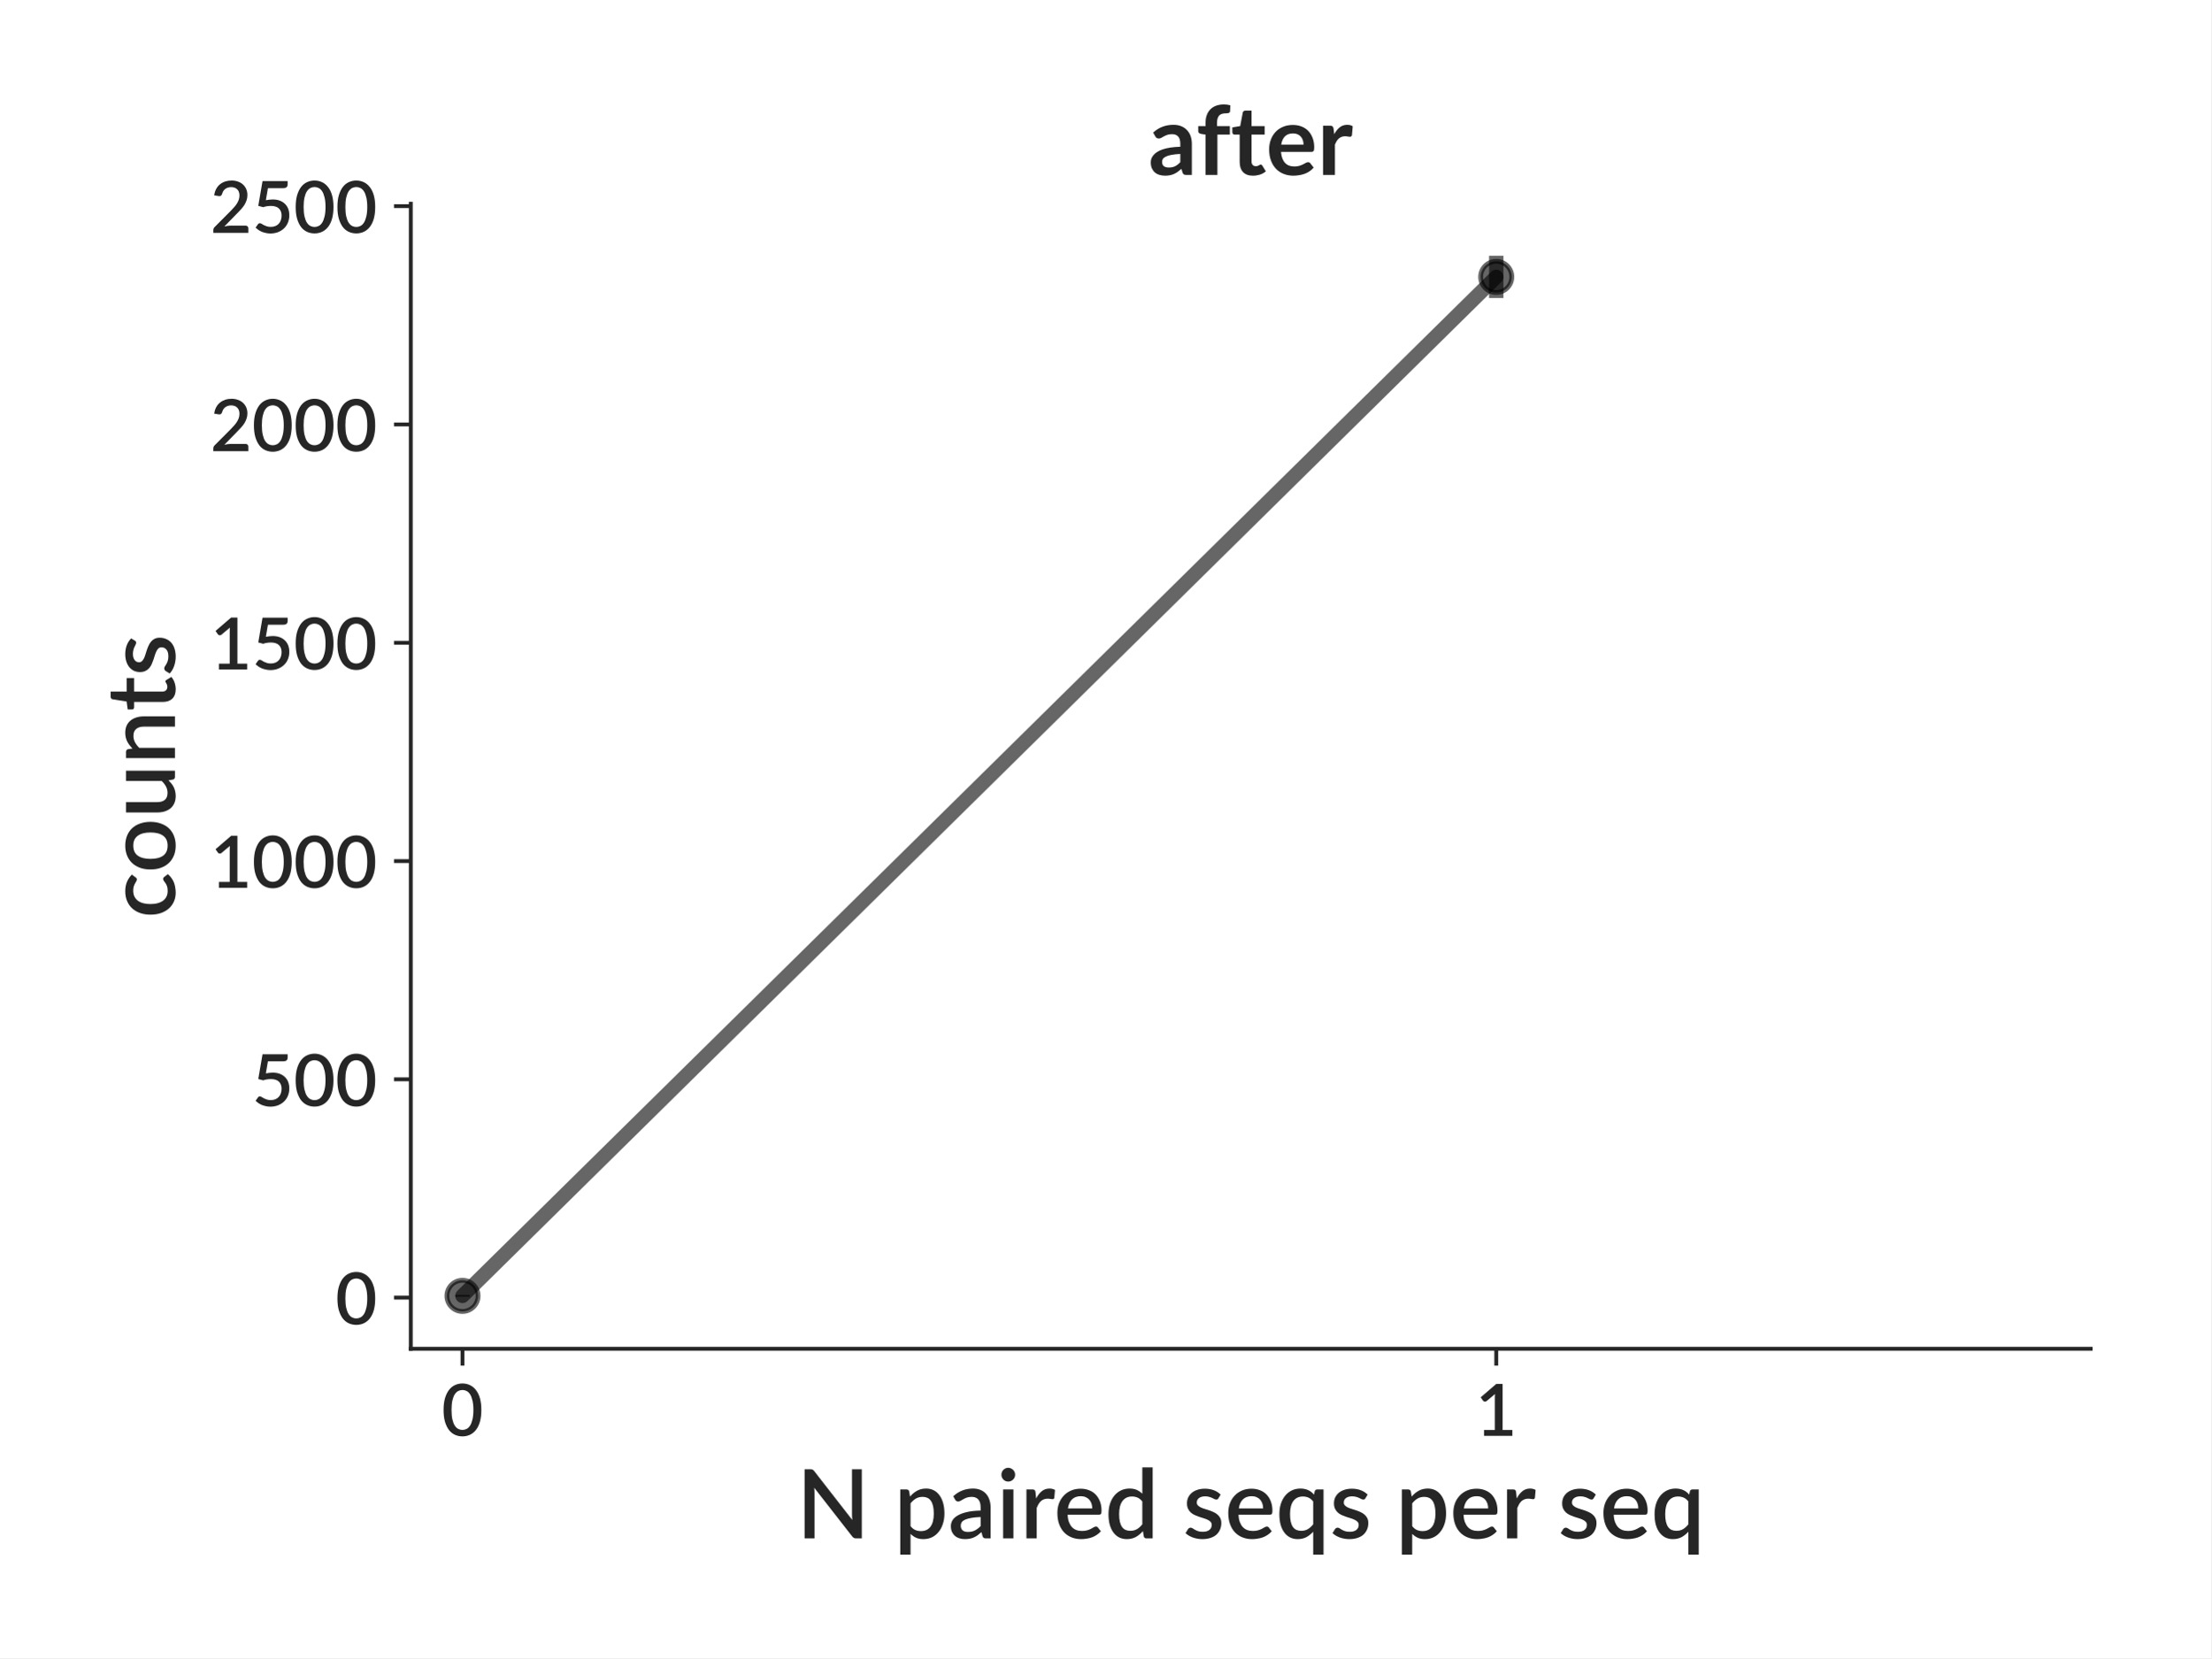
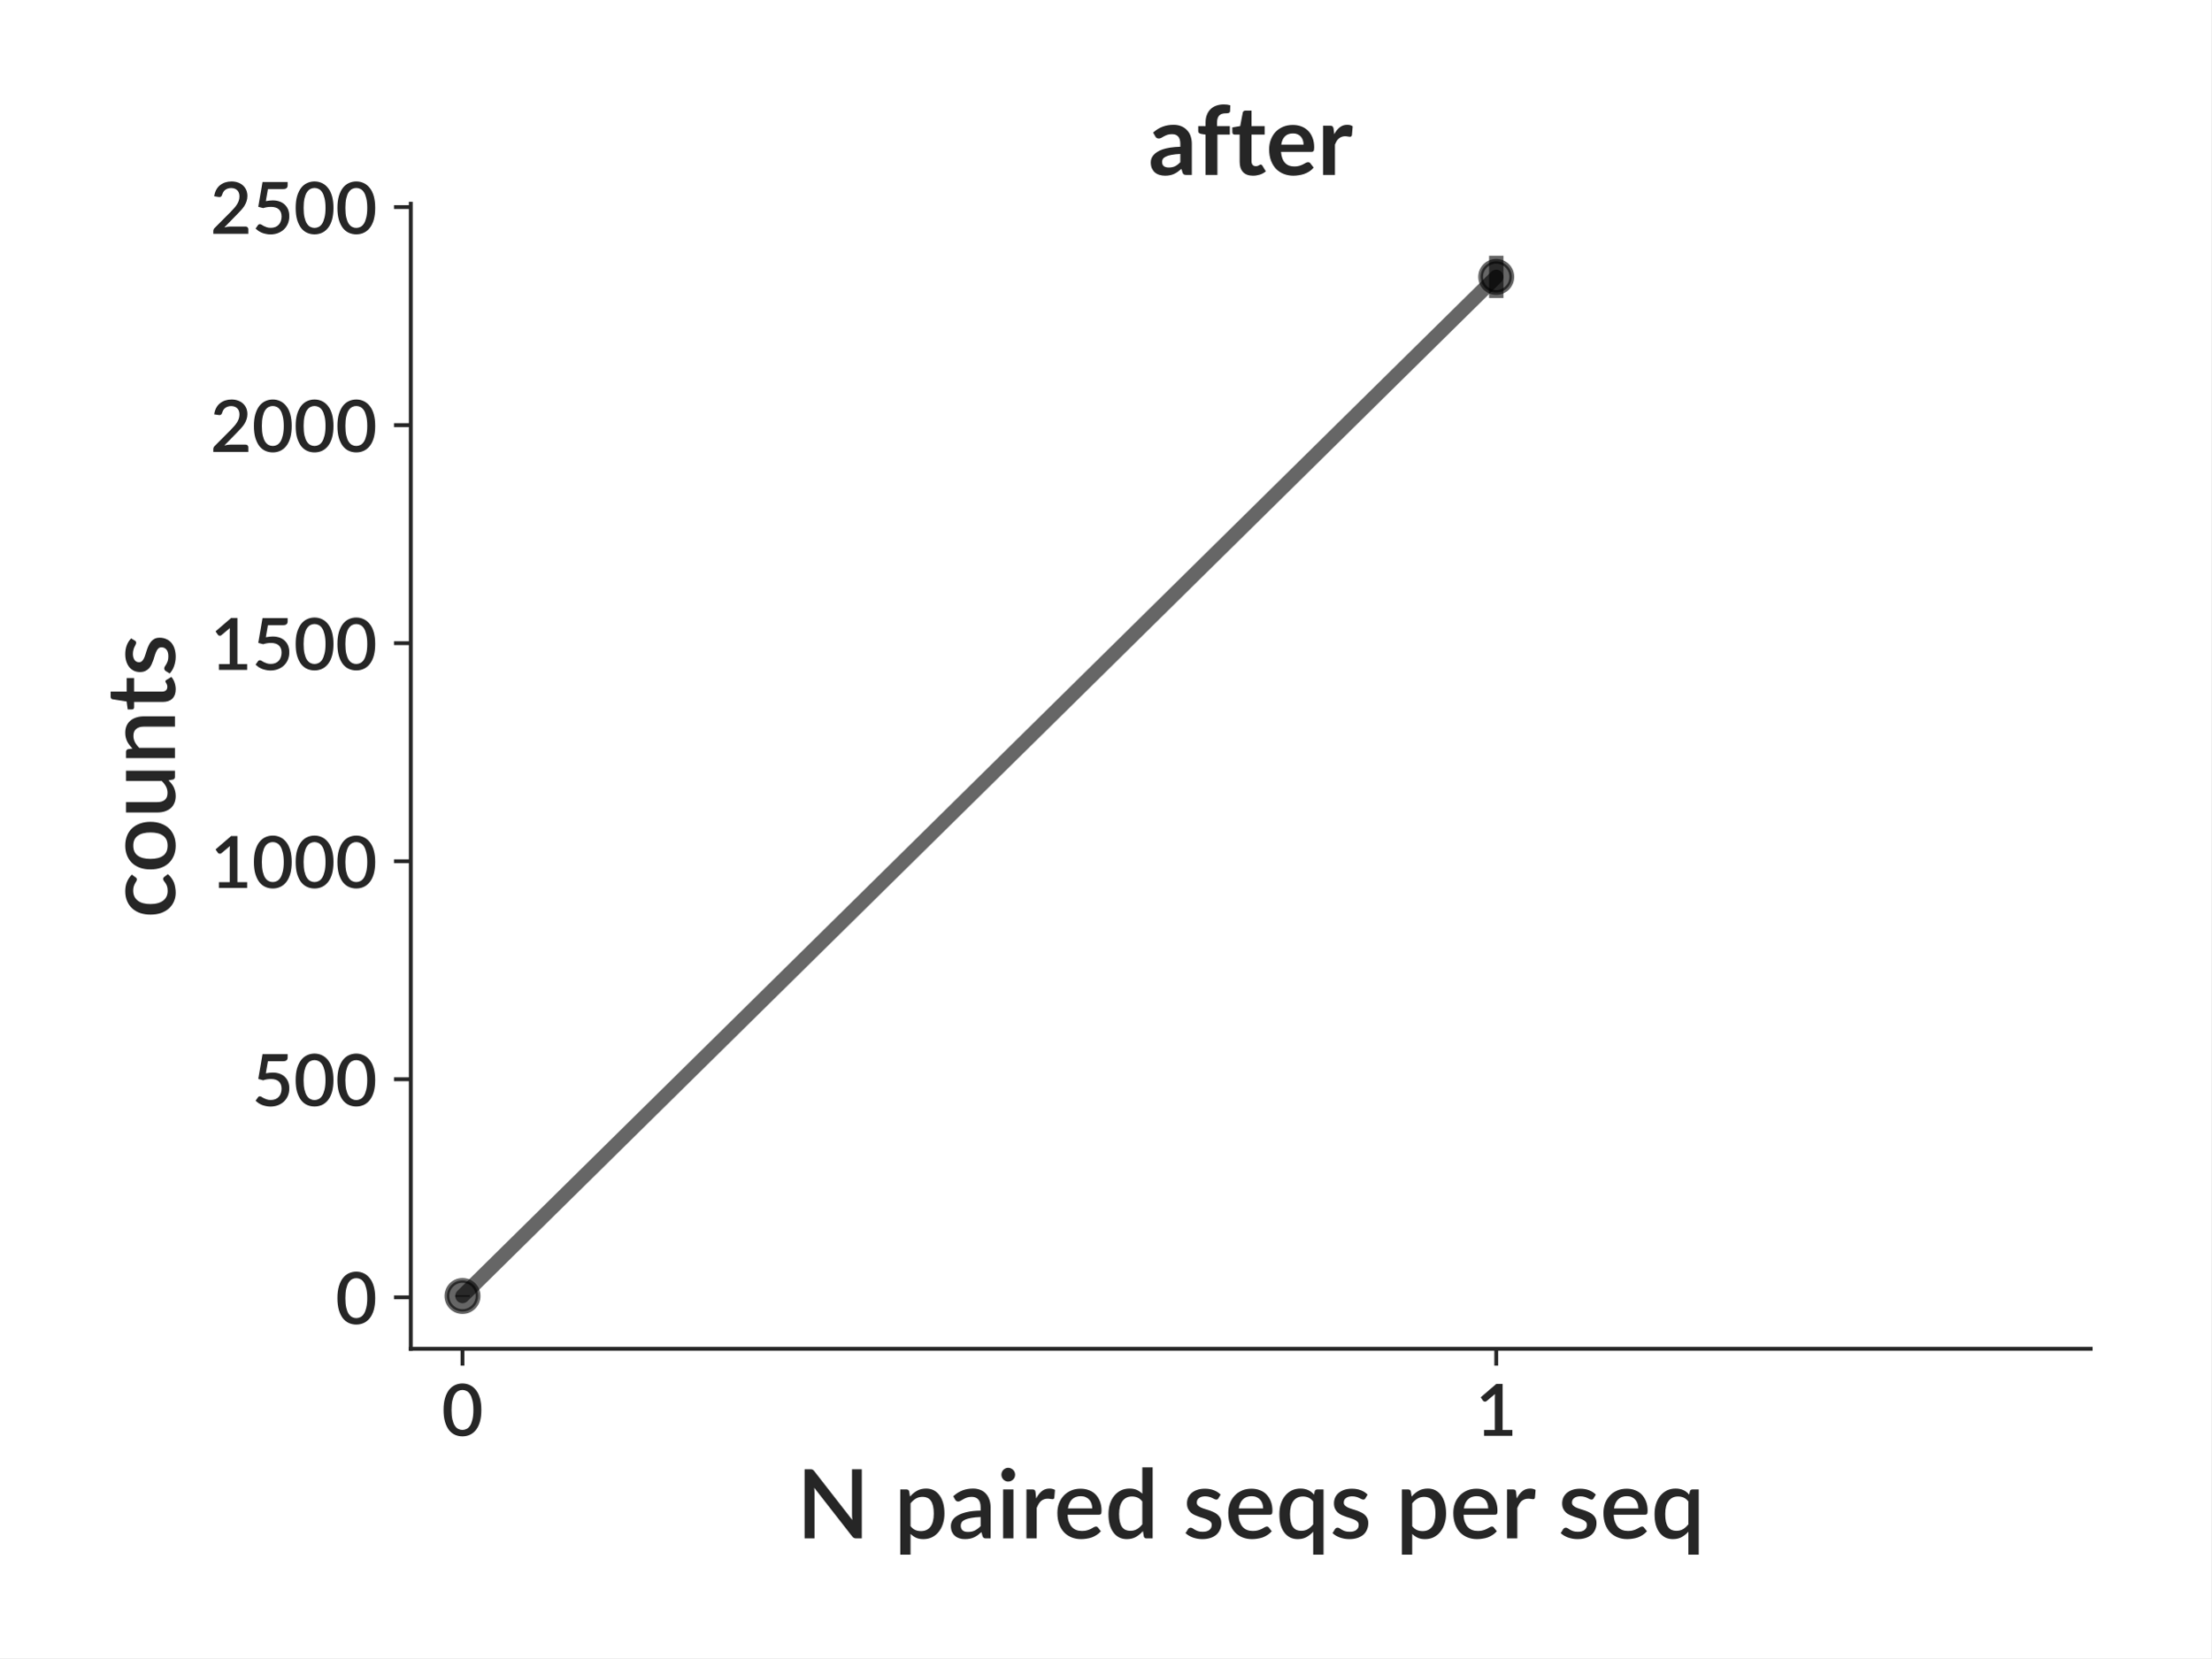
<svg xmlns="http://www.w3.org/2000/svg" xmlns:xlink="http://www.w3.org/1999/xlink" height="345.6pt" version="1.1" viewBox="0 0 460.8 345.6" width="460.8pt">
  <defs>
    <style type="text/css">
*{stroke-linecap:butt;stroke-linejoin:round;}
  </style>
  </defs>
  <g id="figure_1">
    <g id="patch_1">
      <path d="M 0 345.6  L 460.8 345.6  L 460.8 0  L 0 0  z " style="fill:#ffffff;" />
    </g>
    <g id="axes_1">
      <g id="patch_2">
        <path d="M 85.609 281.134  L 435.7 281.134  L 435.7 42.459  L 85.609 42.459  z " style="fill:#ffffff;" />
      </g>
      <g id="matplotlib.axis_1">
        <g id="xtick_1">
          <g id="line2d_1">
            <defs>
-               <path d="M 0 0  L 0 3.5  " id="mac10f7584c" style="stroke:#262626;stroke-width:0.8;" />
+               <path d="M 0 0  L 0 3.5  " id="m684904f607" style="stroke:#262626;stroke-width:0.8;" />
            </defs>
            <g>
-               <use style="fill:#262626;stroke:#262626;stroke-width:0.8;" x="96.381" xlink:href="#mac10f7584c" y="281.134" />
+               <use style="fill:#262626;stroke:#262626;stroke-width:0.8;" x="96.381" xlink:href="#m684904f607" y="281.134" />
            </g>
          </g>
          <g id="text_1">
            <text style="fill:#262626;font-family:Lato;font-size:15px;font-style:normal;font-weight:600;text-anchor:middle;" transform="rotate(-0, 96.38139, 299.2781)" x="96.381" y="299.278">0</text>
          </g>
        </g>
        <g id="xtick_2">
          <g id="line2d_2">
            <g>
-               <use style="fill:#262626;stroke:#262626;stroke-width:0.8;" x="311.822" xlink:href="#mac10f7584c" y="281.134" />
+               <use style="fill:#262626;stroke:#262626;stroke-width:0.8;" x="311.822" xlink:href="#m684904f607" y="281.134" />
            </g>
          </g>
          <g id="text_2">
            <text style="fill:#262626;font-family:Lato;font-size:15px;font-style:normal;font-weight:600;text-anchor:middle;" transform="rotate(-0, 311.8218, 299.2781)" x="311.822" y="299.278">1</text>
          </g>
        </g>
        <g id="text_3">
          <text style="fill:#262626;font-family:Lato;font-size:20px;font-style:normal;font-weight:600;text-anchor:middle;" transform="rotate(-0, 260.6547, 320.65)" x="260.655" y="320.65">N paired seqs per seq</text>
        </g>
      </g>
      <g id="matplotlib.axis_2">
        <g id="ytick_1">
          <g id="line2d_3">
            <defs>
-               <path d="M 0 0  L -3.5 0  " id="mb153cf4711" style="stroke:#262626;stroke-width:0.8;" />
+               <path d="M 0 0  L -3.5 0  " id="m13ebd4626a" style="stroke:#262626;stroke-width:0.8;" />
            </defs>
            <g>
-               <use style="fill:#262626;stroke:#262626;stroke-width:0.8;" x="85.609" xlink:href="#mb153cf4711" y="270.467" />
+               <use style="fill:#262626;stroke:#262626;stroke-width:0.8;" x="85.609" xlink:href="#m13ebd4626a" y="270.4" />
            </g>
          </g>
          <g id="text_4">
-             <text style="fill:#262626;font-family:Lato;font-size:15px;font-style:normal;font-weight:600;text-anchor:end;" transform="rotate(-0, 78.60938, 276.039)" x="78.609" y="276.039">0</text>
+             <text style="fill:#262626;font-family:Lato;font-size:15px;font-style:normal;font-weight:600;text-anchor:end;" transform="rotate(-0, 78.60938, 275.9723)" x="78.609" y="275.972">0</text>
          </g>
        </g>
        <g id="ytick_2">
          <g id="line2d_4">
            <g>
-               <use style="fill:#262626;stroke:#262626;stroke-width:0.8;" x="85.609" xlink:href="#mb153cf4711" y="224.967" />
+               <use style="fill:#262626;stroke:#262626;stroke-width:0.8;" x="85.609" xlink:href="#m13ebd4626a" y="224.952" />
            </g>
          </g>
          <g id="text_5">
-             <text style="fill:#262626;font-family:Lato;font-size:15px;font-style:normal;font-weight:600;text-anchor:end;" transform="rotate(-0, 78.60938, 230.5389)" x="78.609" y="230.539">500</text>
+             <text style="fill:#262626;font-family:Lato;font-size:15px;font-style:normal;font-weight:600;text-anchor:end;" transform="rotate(-0, 78.60938, 230.5247)" x="78.609" y="230.525">500</text>
          </g>
        </g>
        <g id="ytick_3">
          <g id="line2d_5">
            <g>
-               <use style="fill:#262626;stroke:#262626;stroke-width:0.8;" x="85.609" xlink:href="#mb153cf4711" y="179.467" />
+               <use style="fill:#262626;stroke:#262626;stroke-width:0.8;" x="85.609" xlink:href="#m13ebd4626a" y="179.505" />
            </g>
          </g>
          <g id="text_6">
-             <text style="fill:#262626;font-family:Lato;font-size:15px;font-style:normal;font-weight:600;text-anchor:end;" transform="rotate(-0, 78.60938, 185.0388)" x="78.609" y="185.039">1000</text>
+             <text style="fill:#262626;font-family:Lato;font-size:15px;font-style:normal;font-weight:600;text-anchor:end;" transform="rotate(-0, 78.60938, 185.077)" x="78.609" y="185.077">1000</text>
          </g>
        </g>
        <g id="ytick_4">
          <g id="line2d_6">
            <g>
-               <use style="fill:#262626;stroke:#262626;stroke-width:0.8;" x="85.609" xlink:href="#mb153cf4711" y="133.966" />
+               <use style="fill:#262626;stroke:#262626;stroke-width:0.8;" x="85.609" xlink:href="#m13ebd4626a" y="134.057" />
            </g>
          </g>
          <g id="text_7">
-             <text style="fill:#262626;font-family:Lato;font-size:15px;font-style:normal;font-weight:600;text-anchor:end;" transform="rotate(-0, 78.60938, 139.5387)" x="78.609" y="139.539">1500</text>
+             <text style="fill:#262626;font-family:Lato;font-size:15px;font-style:normal;font-weight:600;text-anchor:end;" transform="rotate(-0, 78.60938, 139.6294)" x="78.609" y="139.629">1500</text>
          </g>
        </g>
        <g id="ytick_5">
          <g id="line2d_7">
            <g>
-               <use style="fill:#262626;stroke:#262626;stroke-width:0.8;" x="85.609" xlink:href="#mb153cf4711" y="88.466" />
+               <use style="fill:#262626;stroke:#262626;stroke-width:0.8;" x="85.609" xlink:href="#m13ebd4626a" y="88.61" />
            </g>
          </g>
          <g id="text_8">
-             <text style="fill:#262626;font-family:Lato;font-size:15px;font-style:normal;font-weight:600;text-anchor:end;" transform="rotate(-0, 78.60938, 94.03865)" x="78.609" y="94.039">2000</text>
+             <text style="fill:#262626;font-family:Lato;font-size:15px;font-style:normal;font-weight:600;text-anchor:end;" transform="rotate(-0, 78.60938, 94.18178)" x="78.609" y="94.182">2000</text>
          </g>
        </g>
        <g id="ytick_6">
          <g id="line2d_8">
            <g>
-               <use style="fill:#262626;stroke:#262626;stroke-width:0.8;" x="85.609" xlink:href="#mb153cf4711" y="42.966" />
+               <use style="fill:#262626;stroke:#262626;stroke-width:0.8;" x="85.609" xlink:href="#m13ebd4626a" y="43.162" />
            </g>
          </g>
          <g id="text_9">
-             <text style="fill:#262626;font-family:Lato;font-size:15px;font-style:normal;font-weight:600;text-anchor:end;" transform="rotate(-0, 78.60938, 48.53856)" x="78.609" y="48.539">2500</text>
+             <text style="fill:#262626;font-family:Lato;font-size:15px;font-style:normal;font-weight:600;text-anchor:end;" transform="rotate(-0, 78.60938, 48.73415)" x="78.609" y="48.734">2500</text>
          </g>
        </g>
        <g id="text_10">
          <text style="fill:#262626;font-family:Lato;font-size:20px;font-style:normal;font-weight:600;text-anchor:middle;" transform="rotate(-90, 36.45938, 161.7965)" x="36.459" y="161.796">counts</text>
        </g>
      </g>
      <g id="LineCollection_1">
-         <path clip-path="url(#pf9b093e415)" d="M 96.381 270.285  L 96.381 269.921  " style="fill:none;stroke:#000000;stroke-opacity:0.6;stroke-width:3;" />
-         <path clip-path="url(#pf9b093e415)" d="M 311.822 62.108  L 311.822 53.308  " style="fill:none;stroke:#000000;stroke-opacity:0.6;stroke-width:3;" />
+         <path clip-path="url(#p88ed93fb0e)" d="M 96.381 270.285  L 96.381 269.97  " style="fill:none;stroke:#000000;stroke-opacity:0.6;stroke-width:3;" />
+         <path clip-path="url(#p88ed93fb0e)" d="M 311.822 62.102  L 311.822 53.308  " style="fill:none;stroke:#000000;stroke-opacity:0.6;stroke-width:3;" />
      </g>
      <g id="line2d_9">
-         <path clip-path="url(#pf9b093e415)" d="M 96.381 270.103  L 311.822 57.708  " style="fill:none;stroke:#000000;stroke-linecap:round;stroke-opacity:0.6;stroke-width:3;" />
+         <path clip-path="url(#p88ed93fb0e)" d="M 96.381 270.127  L 311.822 57.705  " style="fill:none;stroke:#000000;stroke-linecap:round;stroke-opacity:0.6;stroke-width:3;" />
        <defs>
-           <path d="M 0 3.25  C 0.862 3.25 1.689 2.908 2.298 2.298  C 2.908 1.689 3.25 0.862 3.25 0  C 3.25 -0.862 2.908 -1.689 2.298 -2.298  C 1.689 -2.908 0.862 -3.25 0 -3.25  C -0.862 -3.25 -1.689 -2.908 -2.298 -2.298  C -2.908 -1.689 -3.25 -0.862 -3.25 0  C -3.25 0.862 -2.908 1.689 -2.298 2.298  C -1.689 2.908 -0.862 3.25 0 3.25  z " id="mbb170df972" style="stroke:#000000;stroke-opacity:0.6;" />
+           <path d="M 0 3.25  C 0.862 3.25 1.689 2.908 2.298 2.298  C 2.908 1.689 3.25 0.862 3.25 0  C 3.25 -0.862 2.908 -1.689 2.298 -2.298  C 1.689 -2.908 0.862 -3.25 0 -3.25  C -0.862 -3.25 -1.689 -2.908 -2.298 -2.298  C -2.908 -1.689 -3.25 -0.862 -3.25 0  C -3.25 0.862 -2.908 1.689 -2.298 2.298  C -1.689 2.908 -0.862 3.25 0 3.25  z " id="m54b8f4edc3" style="stroke:#000000;stroke-opacity:0.6;" />
        </defs>
-         <g clip-path="url(#pf9b093e415)">
-           <use style="fill-opacity:0.6;stroke:#000000;stroke-opacity:0.6;" x="96.381" xlink:href="#mbb170df972" y="270.103" />
-           <use style="fill-opacity:0.6;stroke:#000000;stroke-opacity:0.6;" x="311.822" xlink:href="#mbb170df972" y="57.708" />
+         <g clip-path="url(#p88ed93fb0e)">
+           <use style="fill-opacity:0.6;stroke:#000000;stroke-opacity:0.6;" x="96.381" xlink:href="#m54b8f4edc3" y="270.127" />
+           <use style="fill-opacity:0.6;stroke:#000000;stroke-opacity:0.6;" x="311.822" xlink:href="#m54b8f4edc3" y="57.705" />
        </g>
      </g>
      <g id="patch_3">
        <path d="M 85.609 281.134  L 85.609 42.459  " style="fill:none;stroke:#262626;stroke-linecap:square;stroke-linejoin:miter;stroke-width:0.8;" />
      </g>
      <g id="patch_4">
        <path d="M 85.609 281.134  L 435.7 281.134  " style="fill:none;stroke:#262626;stroke-linecap:square;stroke-linejoin:miter;stroke-width:0.8;" />
      </g>
      <g id="text_11">
        <text style="fill:#262626;font-family:Lato;font-size:20px;font-style:normal;font-weight:bold;text-anchor:middle;" transform="rotate(-0, 260.6547, 36.45938)" x="260.655" y="36.459">after</text>
      </g>
    </g>
  </g>
  <defs>
-     <clipPath id="pf9b093e415">
+     <clipPath id="p88ed93fb0e">
      <rect height="238.674" width="350.091" x="85.609" y="42.459" />
    </clipPath>
  </defs>
</svg>
